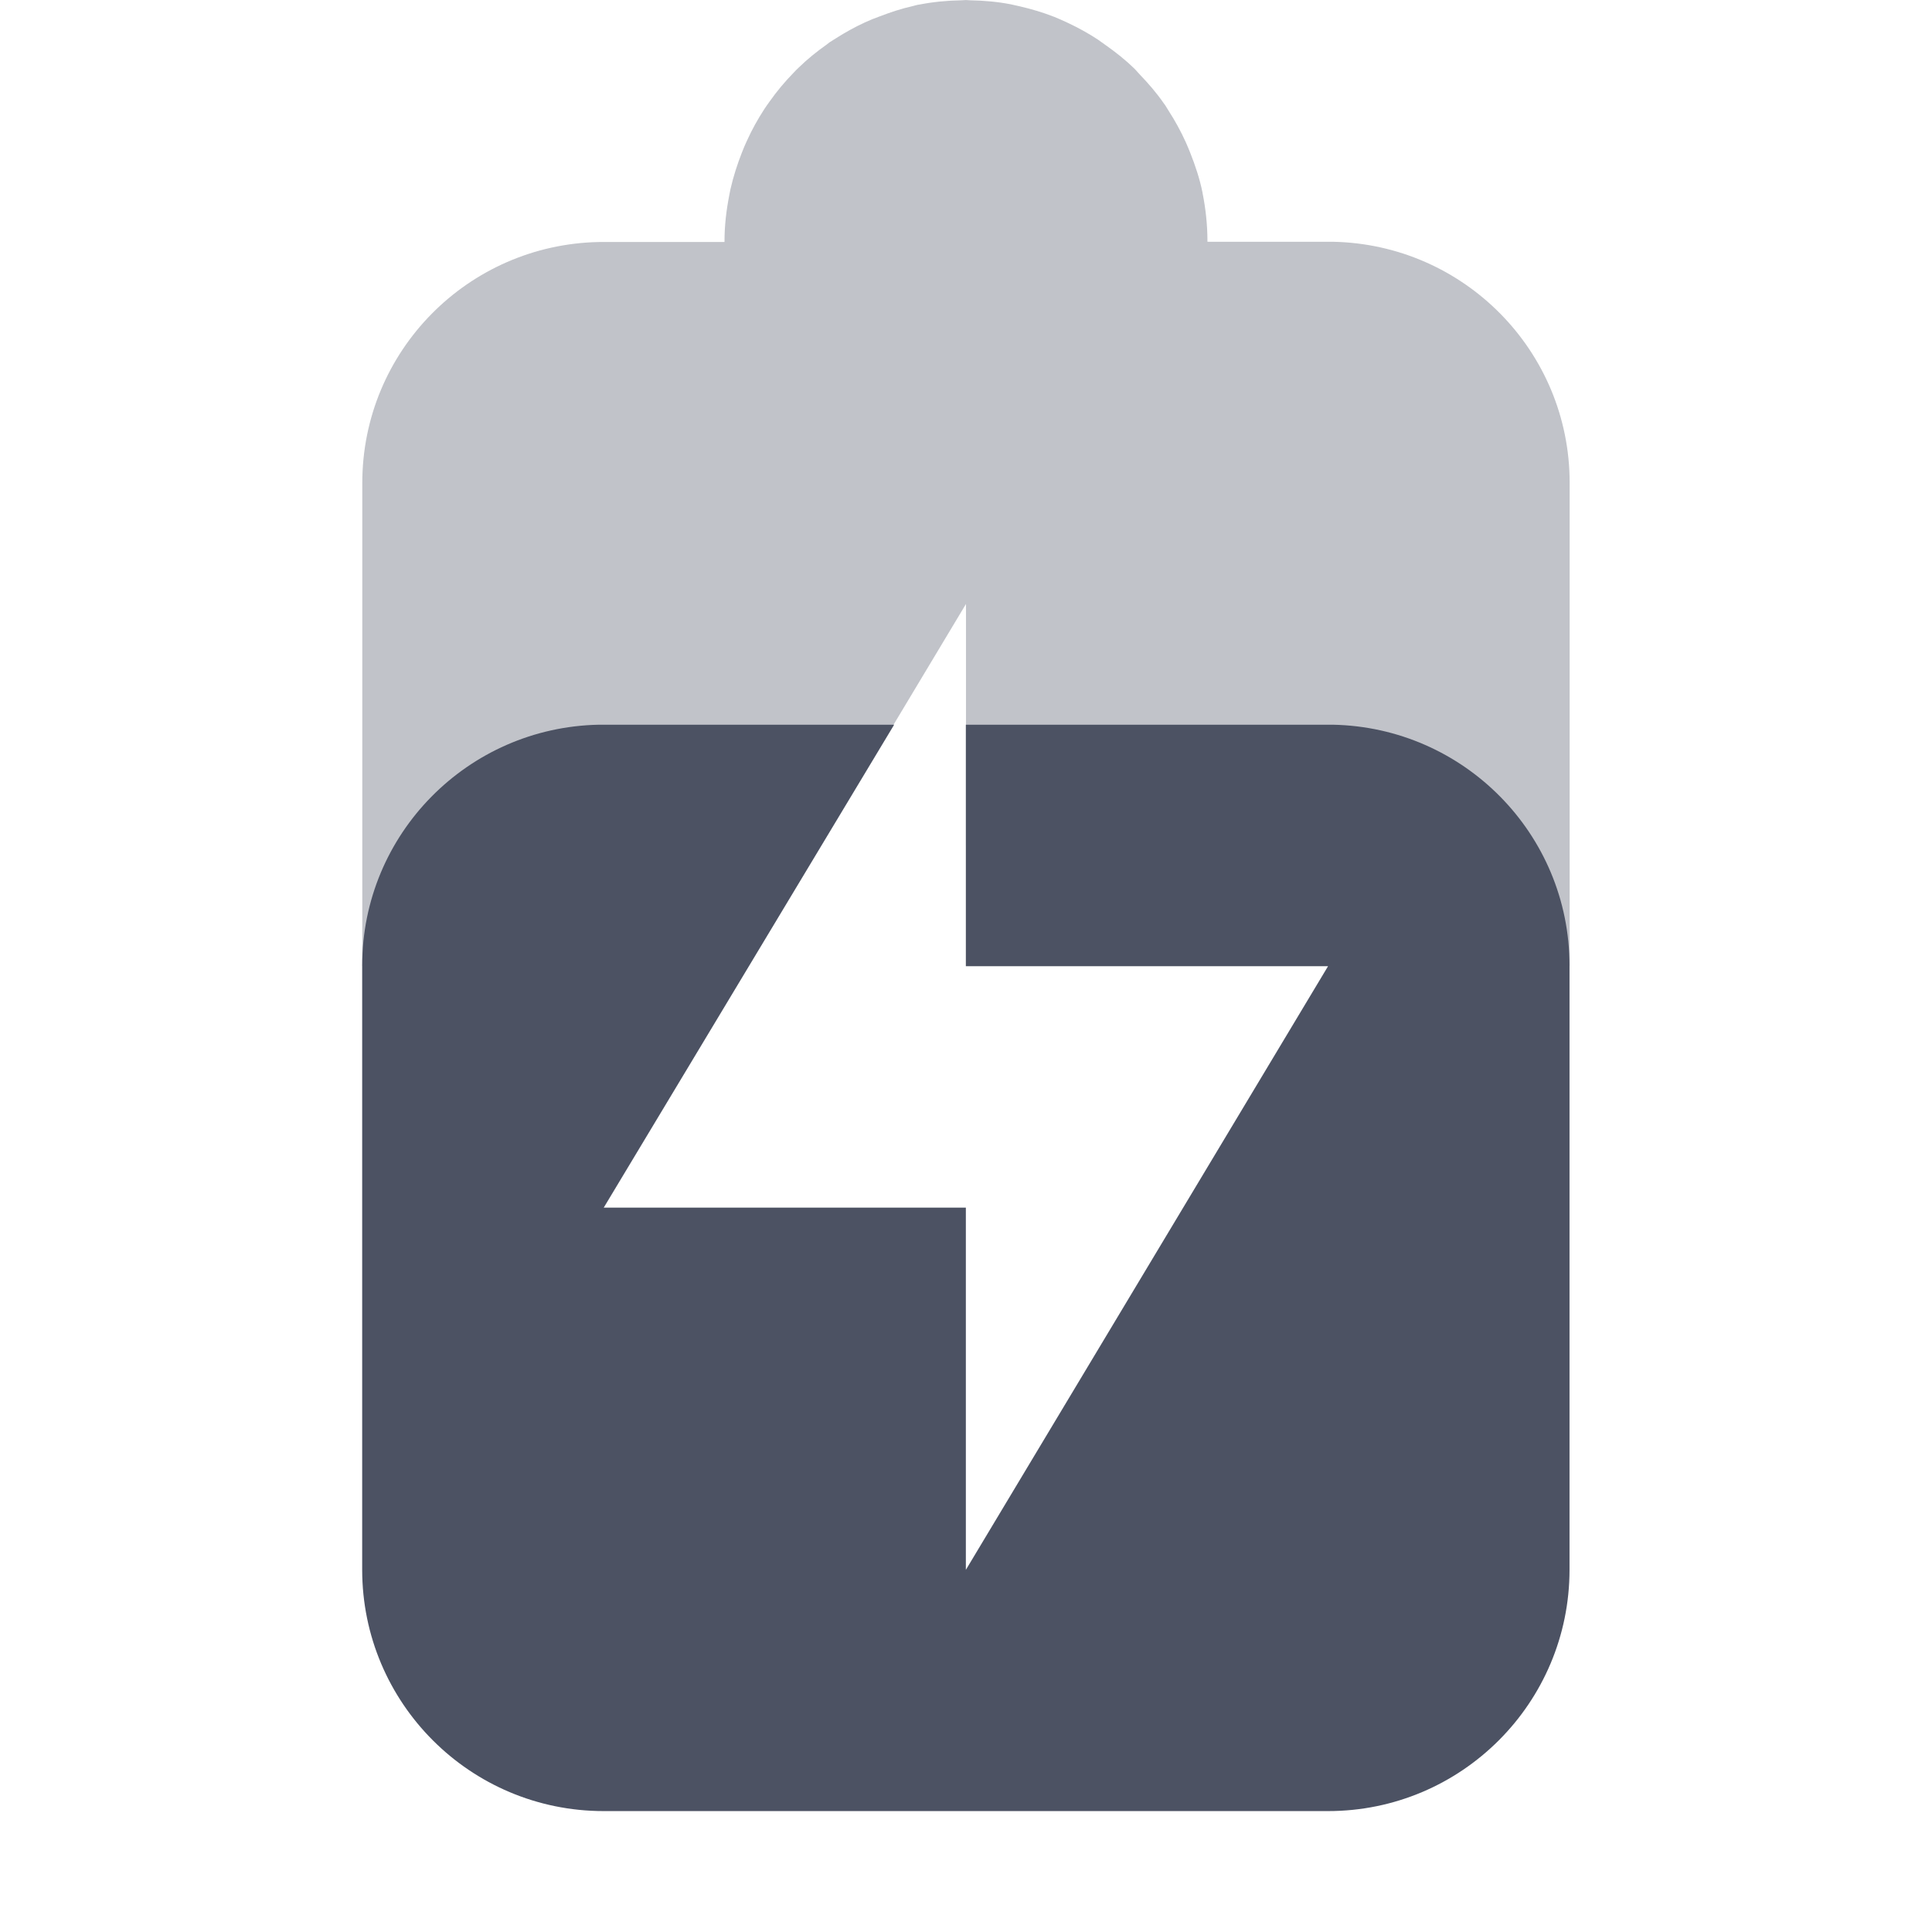
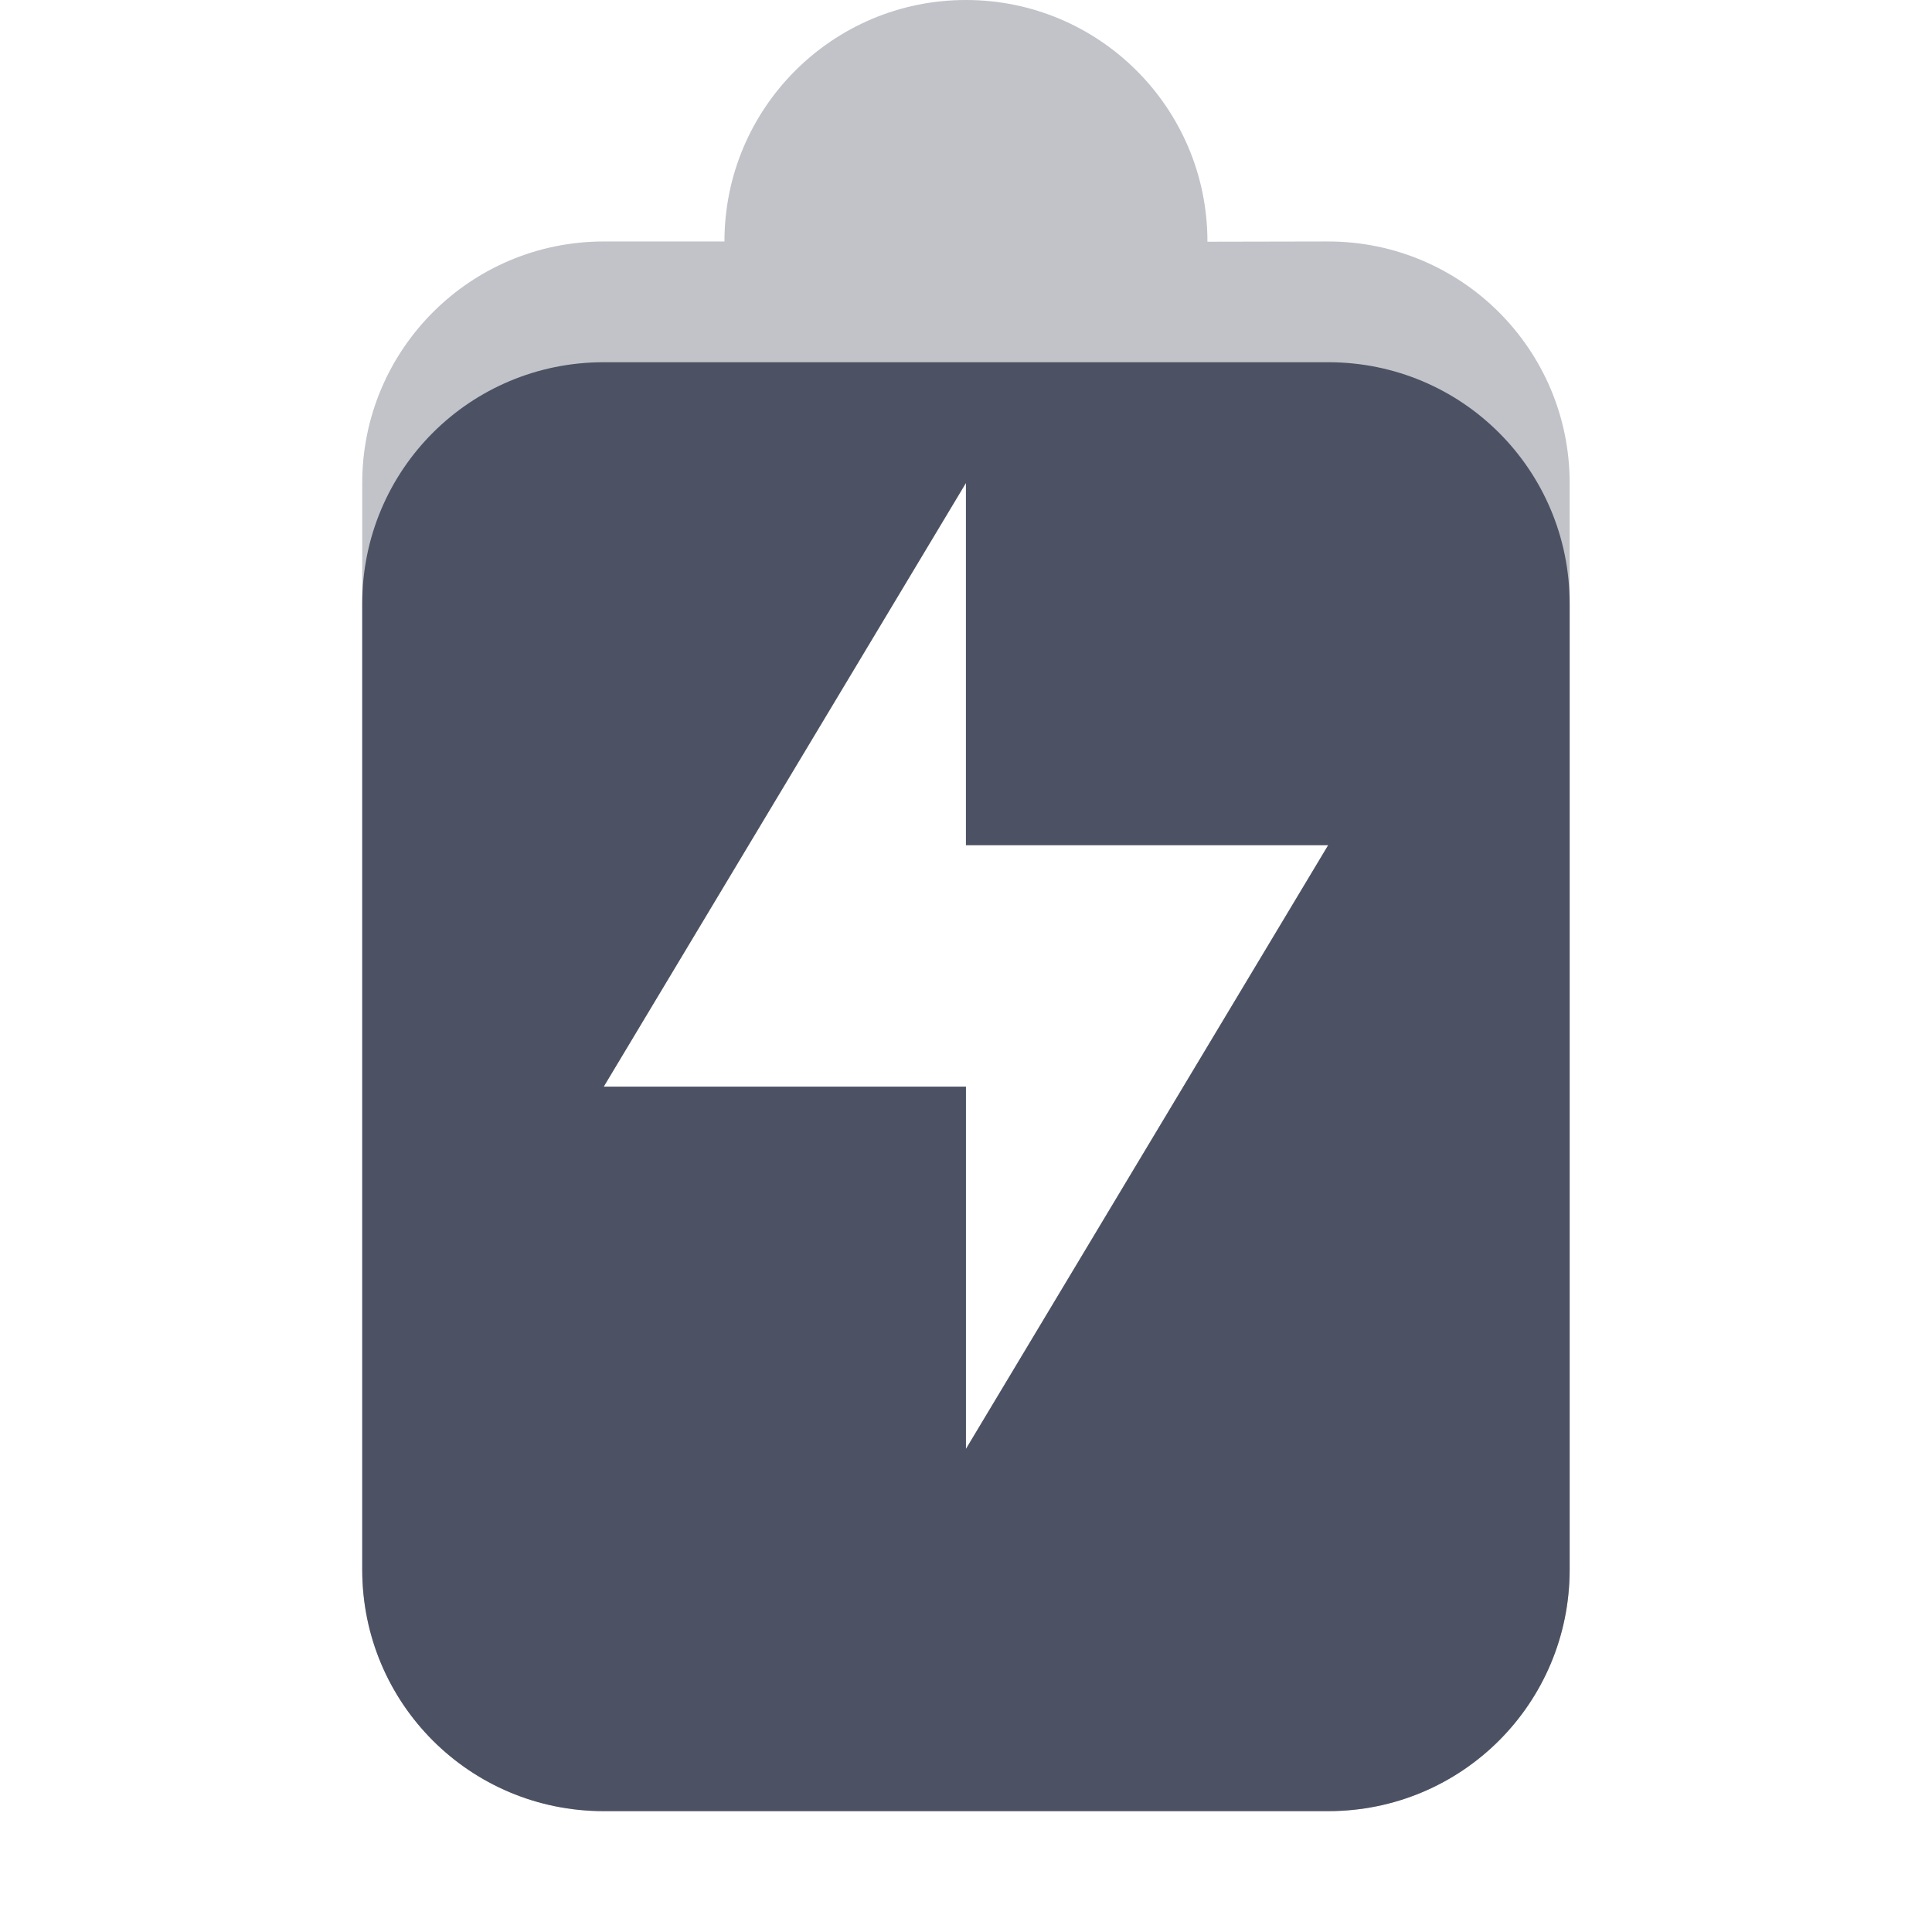
- <svg xmlns="http://www.w3.org/2000/svg" xmlns:ns1="http://www.openswatchbook.org/uri/2009/osb" height="16.002" id="svg7384" style="enable-background:new" version="1.1" width="16">
-   <defs id="defs7386">
-     <linearGradient id="linearGradient6882" ns1:paint="solid">
-       <stop id="stop6884" offset="0" style="stop-color:#555555;stop-opacity:1;" />
-     </linearGradient>
-     <linearGradient id="linearGradient5606" ns1:paint="solid">
-       <stop id="stop5608" offset="0" style="stop-color:#000000;stop-opacity:1;" />
-     </linearGradient>
-     <filter id="filter7554" style="color-interpolation-filters:sRGB">
-       <feBlend id="feBlend7556" in2="BackgroundImage" mode="darken" />
+ <svg xmlns="http://www.w3.org/2000/svg" height="16.001" style="enable-background:new" width="16">
+   <defs>
+     <filter height="1" id="a" style="color-interpolation-filters:sRGB" width="1" x="0" y="0">
+       <feBlend in2="BackgroundImage" mode="darken" />
    </filter>
  </defs>
-   <g id="layer9" style="display:inline" transform="translate(-365.0002,555.0005)">
-     <path d="m 373,-555 c -0.012,5.4e-4 -0.025,10e-4 -0.037,0.002 -0.118,0.002 -0.233,0.013 -0.346,0.035 -0.004,8.7e-4 -0.009,10e-4 -0.014,0.002 -0.013,0.003 -0.026,0.006 -0.039,0.01 -0.095,0.021 -0.188,0.052 -0.277,0.086 -0.042,0.015 -0.084,0.032 -0.125,0.051 -0.08,0.037 -0.158,0.08 -0.232,0.127 -0.02,0.012 -0.039,0.024 -0.059,0.037 -0.008,0.006 -0.015,0.012 -0.023,0.018 -0.082,0.058 -0.159,0.12 -0.23,0.189 -0.015,0.014 -0.029,0.028 -0.043,0.043 -0.074,0.076 -0.142,0.157 -0.203,0.244 -0.014,0.019 -0.028,0.039 -0.041,0.059 -0.055,0.084 -0.104,0.173 -0.146,0.266 -0.014,0.03 -0.027,0.061 -0.039,0.092 -0.039,0.099 -0.072,0.201 -0.096,0.307 -0.003,0.017 -0.007,0.034 -0.01,0.051 -0.024,0.123 -0.039,0.249 -0.039,0.379 v 0.002 0.002 0.002 h -1.039 c -1.086,0.021 -1.961,0.904 -1.961,1.996 V -547 l 2,2.002 3,-5 v 2 l 5,0.996 v -4 c 0,-1.091 -0.875,-1.975 -1.961,-1.996 h -1.039 v -0.002 -0.004 c -1.3e-4,-0.137 -0.015,-0.271 -0.041,-0.4 -1.2e-4,-6.1e-4 1.3e-4,-10e-4 0,-0.002 -0.023,-0.114 -0.06,-0.224 -0.102,-0.33 -0.012,-0.03 -0.024,-0.059 -0.037,-0.088 -0.041,-0.09 -0.088,-0.176 -0.141,-0.258 -0.01,-0.016 -0.019,-0.031 -0.029,-0.047 -0.005,-0.007 -0.009,-0.013 -0.014,-0.019 -0.059,-0.085 -0.126,-0.162 -0.197,-0.236 -0.013,-0.015 -0.026,-0.029 -0.039,-0.043 -0.003,-0.003 -0.005,-0.005 -0.008,-0.008 -0.072,-0.07 -0.152,-0.133 -0.234,-0.191 -0.022,-0.016 -0.044,-0.032 -0.066,-0.047 -0.079,-0.052 -0.163,-0.098 -0.25,-0.139 -0.037,-0.017 -0.074,-0.034 -0.111,-0.049 -0.002,-7.4e-4 -0.004,-10e-4 -0.006,-0.002 -0.089,-0.035 -0.181,-0.062 -0.275,-0.084 -0.027,-0.006 -0.053,-0.012 -0.08,-0.018 -0.109,-0.021 -0.221,-0.031 -0.336,-0.033 -0.011,-7.4e-4 -0.022,-10e-4 -0.033,-0.002 z" id="path6763" style="opacity:0.35;fill:#4c5263;fill-opacity:1;stroke:none" />
-     <path d="m 369.961,-548.998 c -1.086,0.021 -1.961,0.905 -1.961,1.996 V -542 c 0,1.105 0.895,2 2,2 h 6 a 2,2 0 0 0 2,-2 v -5.002 c 0,-1.091 -0.875,-1.975 -1.961,-1.996 h -3.039 v 2 h 3 l -3,5 v -3 h -3 l 2.406,-4 z" id="path6765" style="fill:#4c5263;fill-opacity:1;stroke:none" />
+   <g style="display:inline">
+     <g style="display:inline;fill:#4c5263;fill-opacity:1;enable-background:new">
+       <path d="M-391-281h16v16h-16z" style="color:#ddd;display:inline;overflow:visible;visibility:visible;opacity:.001;fill:#4c5263;fill-opacity:1;stroke:none;stroke-width:1;marker:none" transform="rotate(90 -328 63)" />
+       <path d="M52 172a2 2 0 0 0-2 2h-1a2 2 0 0 0-2 2v9a2 2 0 0 0 2 2h6a2 2 0 0 0 2-2v-9a2 2 0 0 0-2-2l-1 .002V174a2 2 0 0 0-2-2zm0 4v3h3l-3 5v-3h-3z" style="opacity:.35;fill:#4c5263;fill-opacity:1;stroke:none" transform="translate(-44 -172)" />
+       <path d="M49 175c-1.108 0-2 .892-2 2v8c0 1.108.892 2 2 2h6c1.108 0 2-.892 2-2v-8c0-1.108-.892-2-2-2zm3 1v3h3l-3 5v-3h-3z" style="display:inline;fill:#4c5263;fill-opacity:1;enable-background:new" transform="translate(-44 -172)" />
+     </g>
  </g>
-   <g id="layer10" style="display:inline;filter:url(#filter7554)" transform="translate(-365.0002,555.0005)" />
-   <g id="layer1" style="display:inline" transform="translate(-124,-61.99952)" />
-   <g id="layer14" style="display:inline" transform="translate(-365.0002,555.0005)" />
-   <g id="layer15" style="display:inline" transform="translate(-365.0002,555.0005)" />
-   <g id="g71291" style="display:inline" transform="translate(-365.0002,555.0005)" />
-   <g id="layer2" style="display:inline" transform="translate(-124,88.00048)" />
-   <g id="layer3" transform="translate(-124,-171.9995)" />
-   <g id="layer12" style="display:inline" transform="translate(-365.0002,555.0005)" />
</svg>
